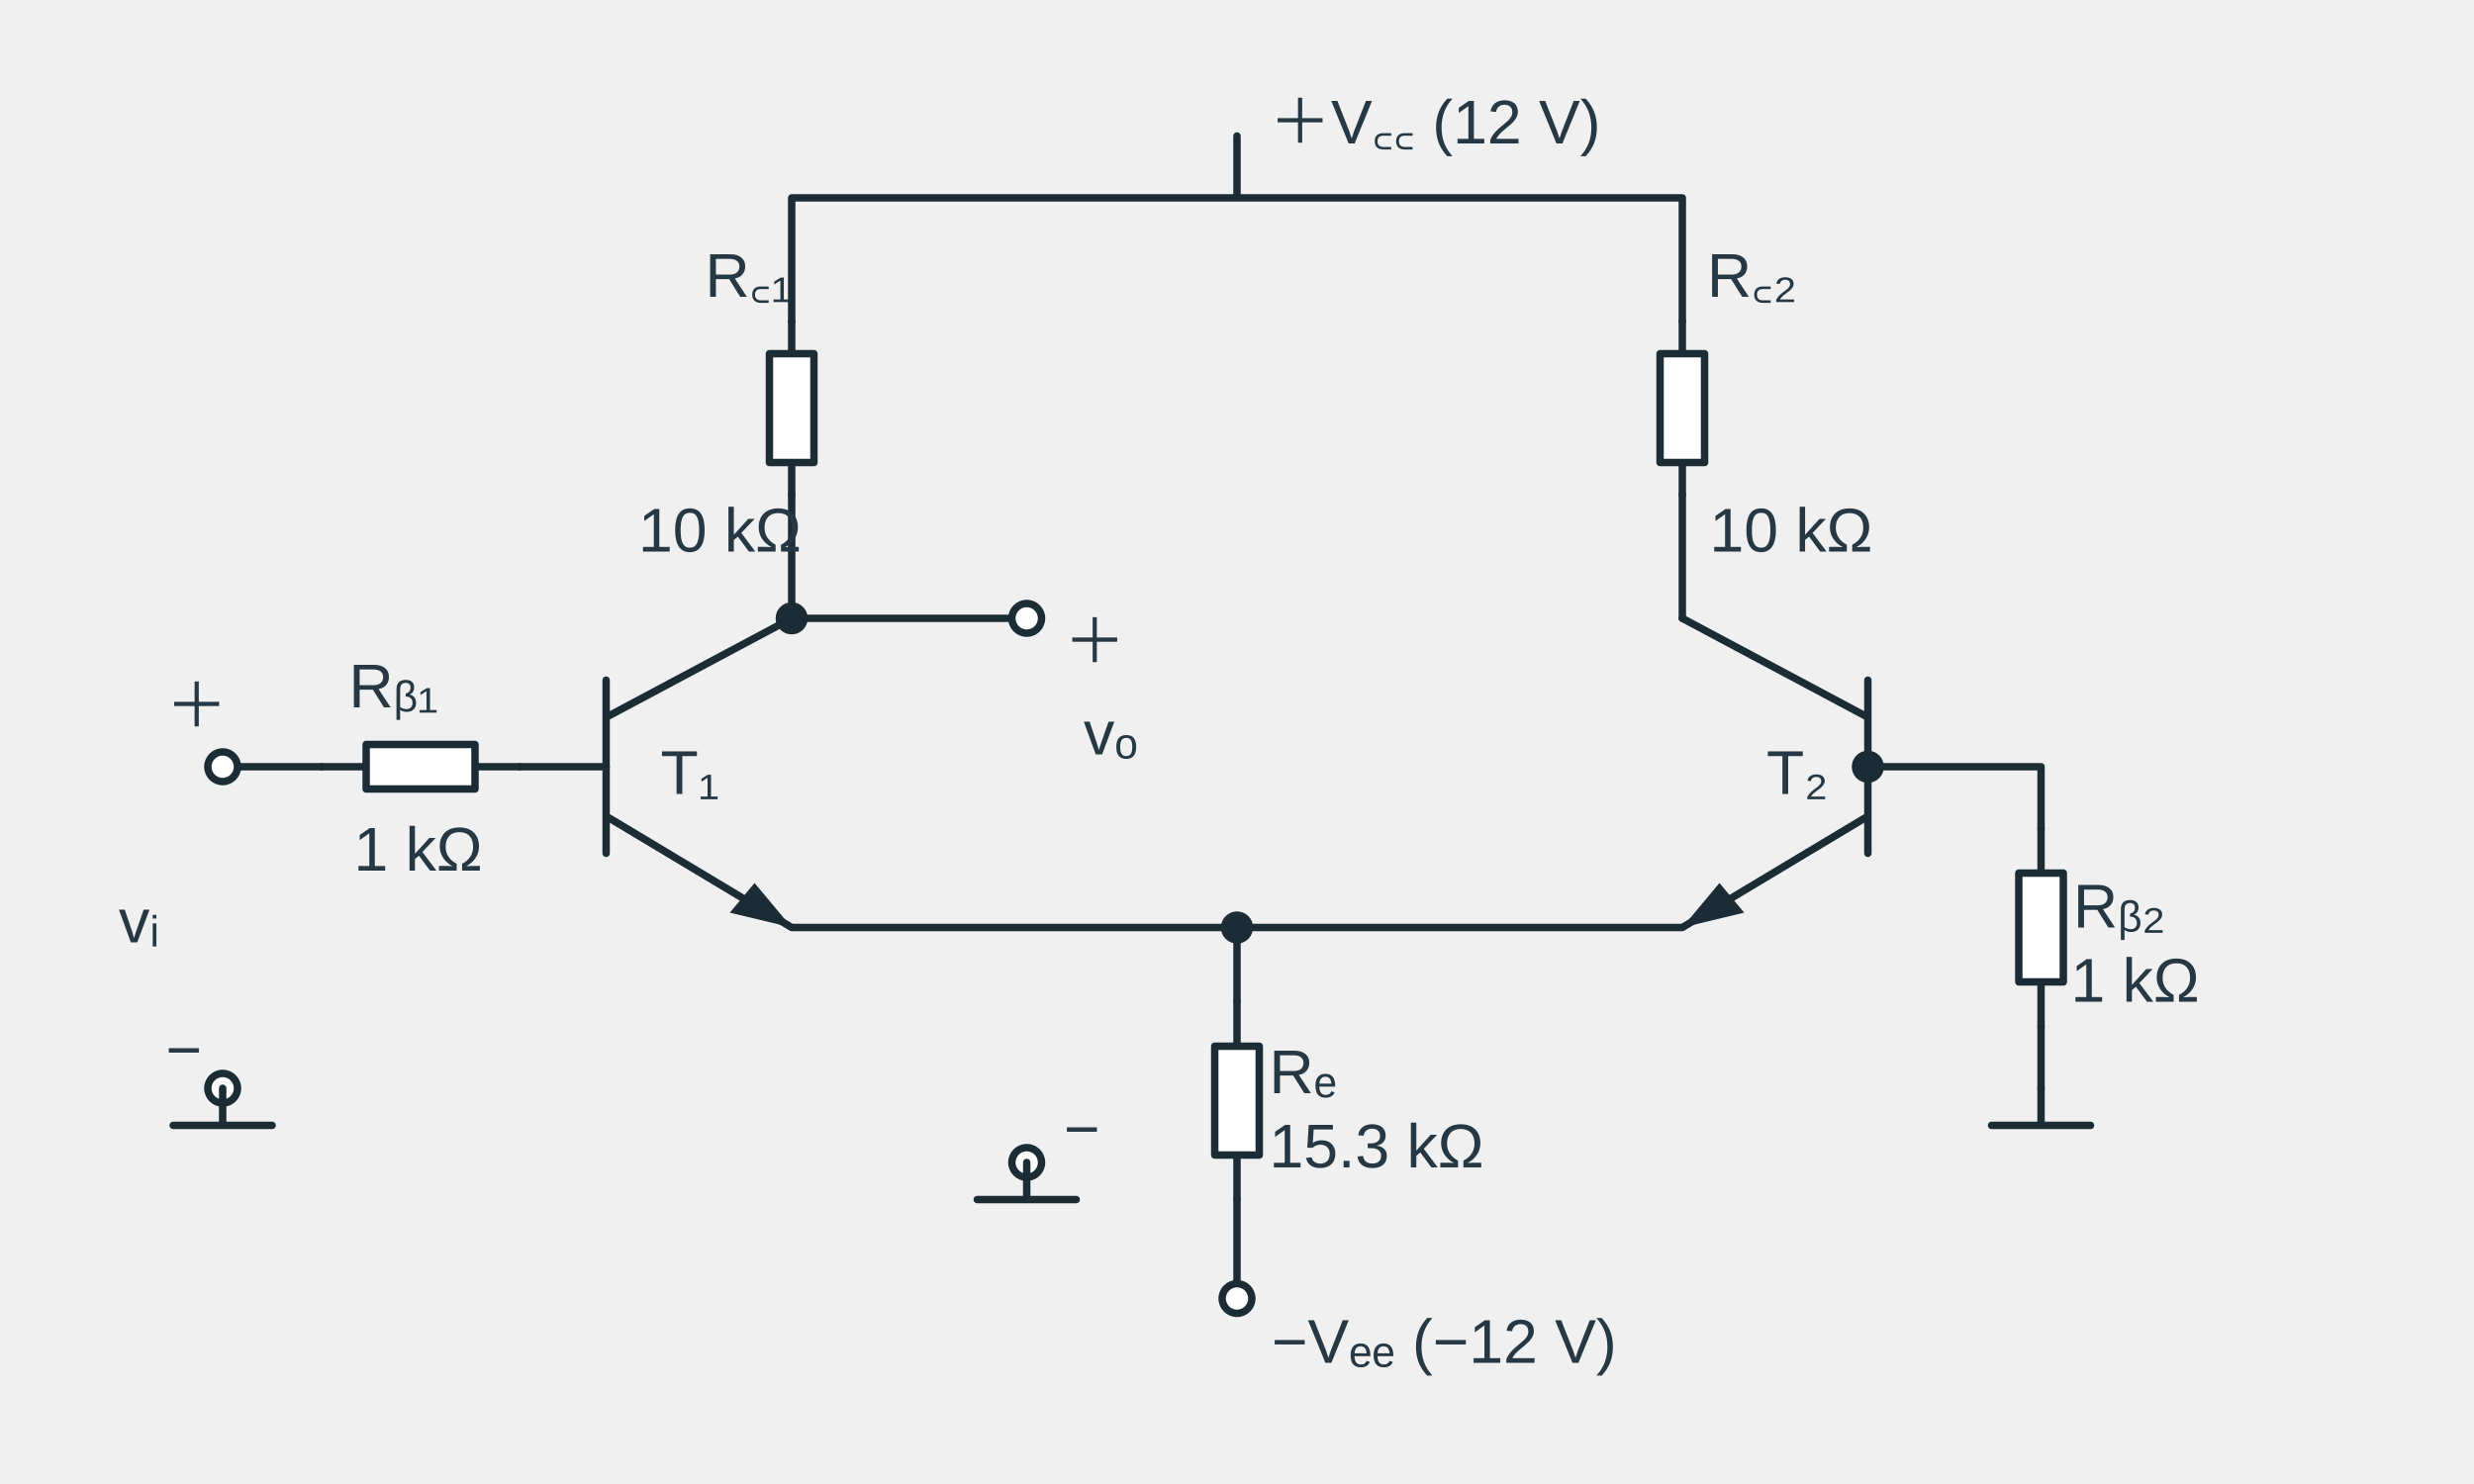
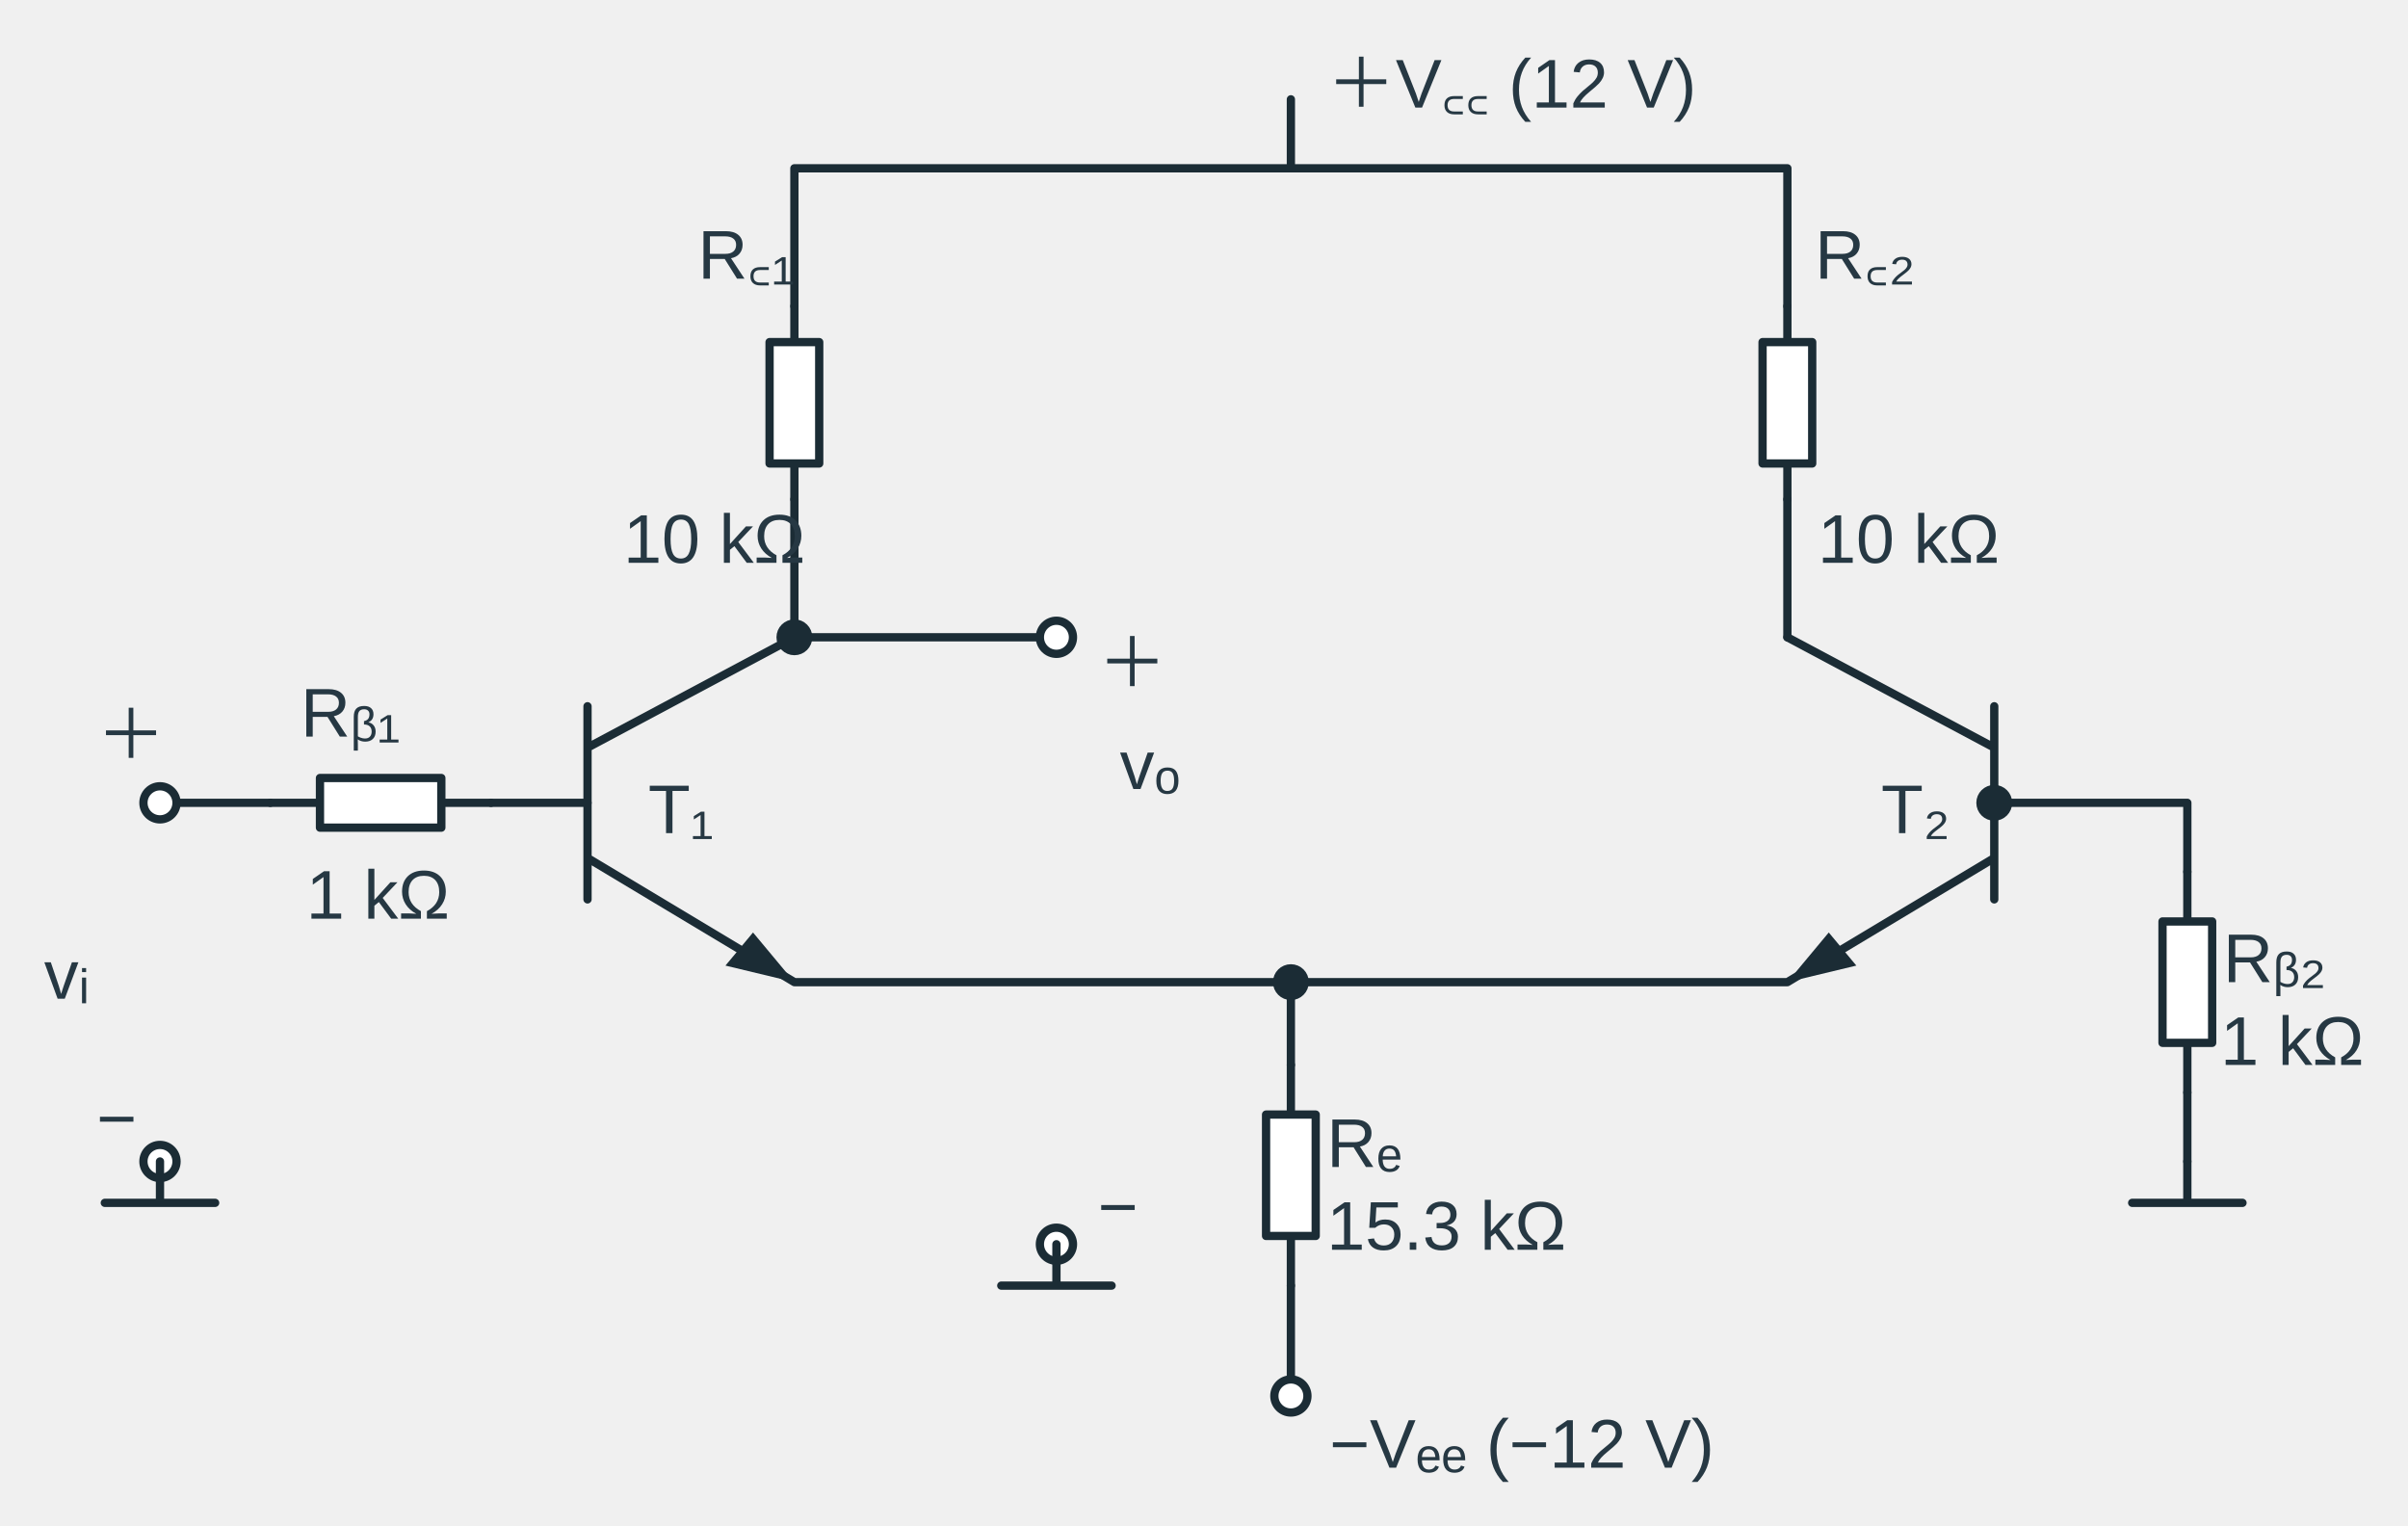
- <svg xmlns="http://www.w3.org/2000/svg" viewBox="0 0 1000 600" role="img" aria-labelledby="title">
+ <svg xmlns="http://www.w3.org/2000/svg" viewBox="32 19 873 553" role="img" aria-labelledby="title">
  <g fill="none" stroke="#1b2c35" stroke-width="3" stroke-linecap="round" stroke-linejoin="round">
    <path d="M320 80H680 M500 80V55 M320 80V130 M320 200V250 M320 250H415 M680 80V130 M680 200V250" />
    <path d="M245 275V345 M245 290L320 250 M245 330L320 375 M320 375H500 M755 275V345 M755 290L680 250 M755 330L680 375 M680 375H500" />
    <path d="M90 310H130 M210 310H245 M755 310H825 M825 310V335 M825 415V440 M500 375V405 M500 485V525" />
    <path d="M320 130V143 M320 187V200" />
    <rect x="311" y="143" width="18" height="44" fill="white" />
    <path d="M680 130V143 M680 187V200" />
    <rect x="671" y="143" width="18" height="44" fill="white" />
    <path d="M130 310H148 M192 310H210" />
    <rect x="148" y="301" width="44" height="18" fill="white" />
    <path d="M825 335V353 M825 397V415" />
    <rect x="816" y="353" width="18" height="44" fill="white" />
    <path d="M500 405V423 M500 467V485" />
    <rect x="491" y="423" width="18" height="44" fill="white" />
    <circle cx="90" cy="310" r="6" fill="white" />
    <circle cx="90" cy="440" r="6" fill="white" />
    <circle cx="415" cy="250" r="6" fill="white" />
    <circle cx="415" cy="470" r="6" fill="white" />
    <circle cx="500" cy="525" r="6" fill="white" />
    <circle cx="320" cy="250" r="5" fill="#1b2c35" />
    <circle cx="500" cy="375" r="5" fill="#1b2c35" />
    <circle cx="755" cy="310" r="5" fill="#1b2c35" />
    <path d="M90 440V455 M70 455H110 M415 470V485 M395 485H435 M825 440V455 M805 455H845" />
  </g>
  <path d="M305 357L320 375L295 369Z M695 357L680 375L705 369Z" fill="#1b2c35" />
  <g font-family="Arial, sans-serif" fill="#263843" font-size="25">
    <text x="285" y="120">R꜀₁</text>
    <text x="258" y="223">10 kΩ</text>
    <text x="690" y="120">R꜀₂</text>
    <text x="691" y="223">10 kΩ</text>
    <text x="141" y="286">Rᵦ₁</text>
    <text x="143" y="352">1 kΩ</text>
    <text x="838" y="375">Rᵦ₂</text>
    <text x="837" y="405">1 kΩ</text>
    <text x="513" y="442">Rₑ</text>
    <text x="513" y="472">15.3 kΩ</text>
    <text x="514" y="551">−Vₑₑ (−12 V)</text>
    <text x="513" y="58">＋V꜀꜀ (12 V)</text>
    <text x="67" y="294">＋</text>
    <text x="67" y="433">−</text>
    <text x="48" y="381">vᵢ</text>
    <text x="430" y="268">＋</text>
    <text x="430" y="465">−</text>
    <text x="438" y="305">vₒ</text>
    <text x="267" y="321">T₁</text>
    <text x="714" y="321">T₂</text>
  </g>
</svg>
